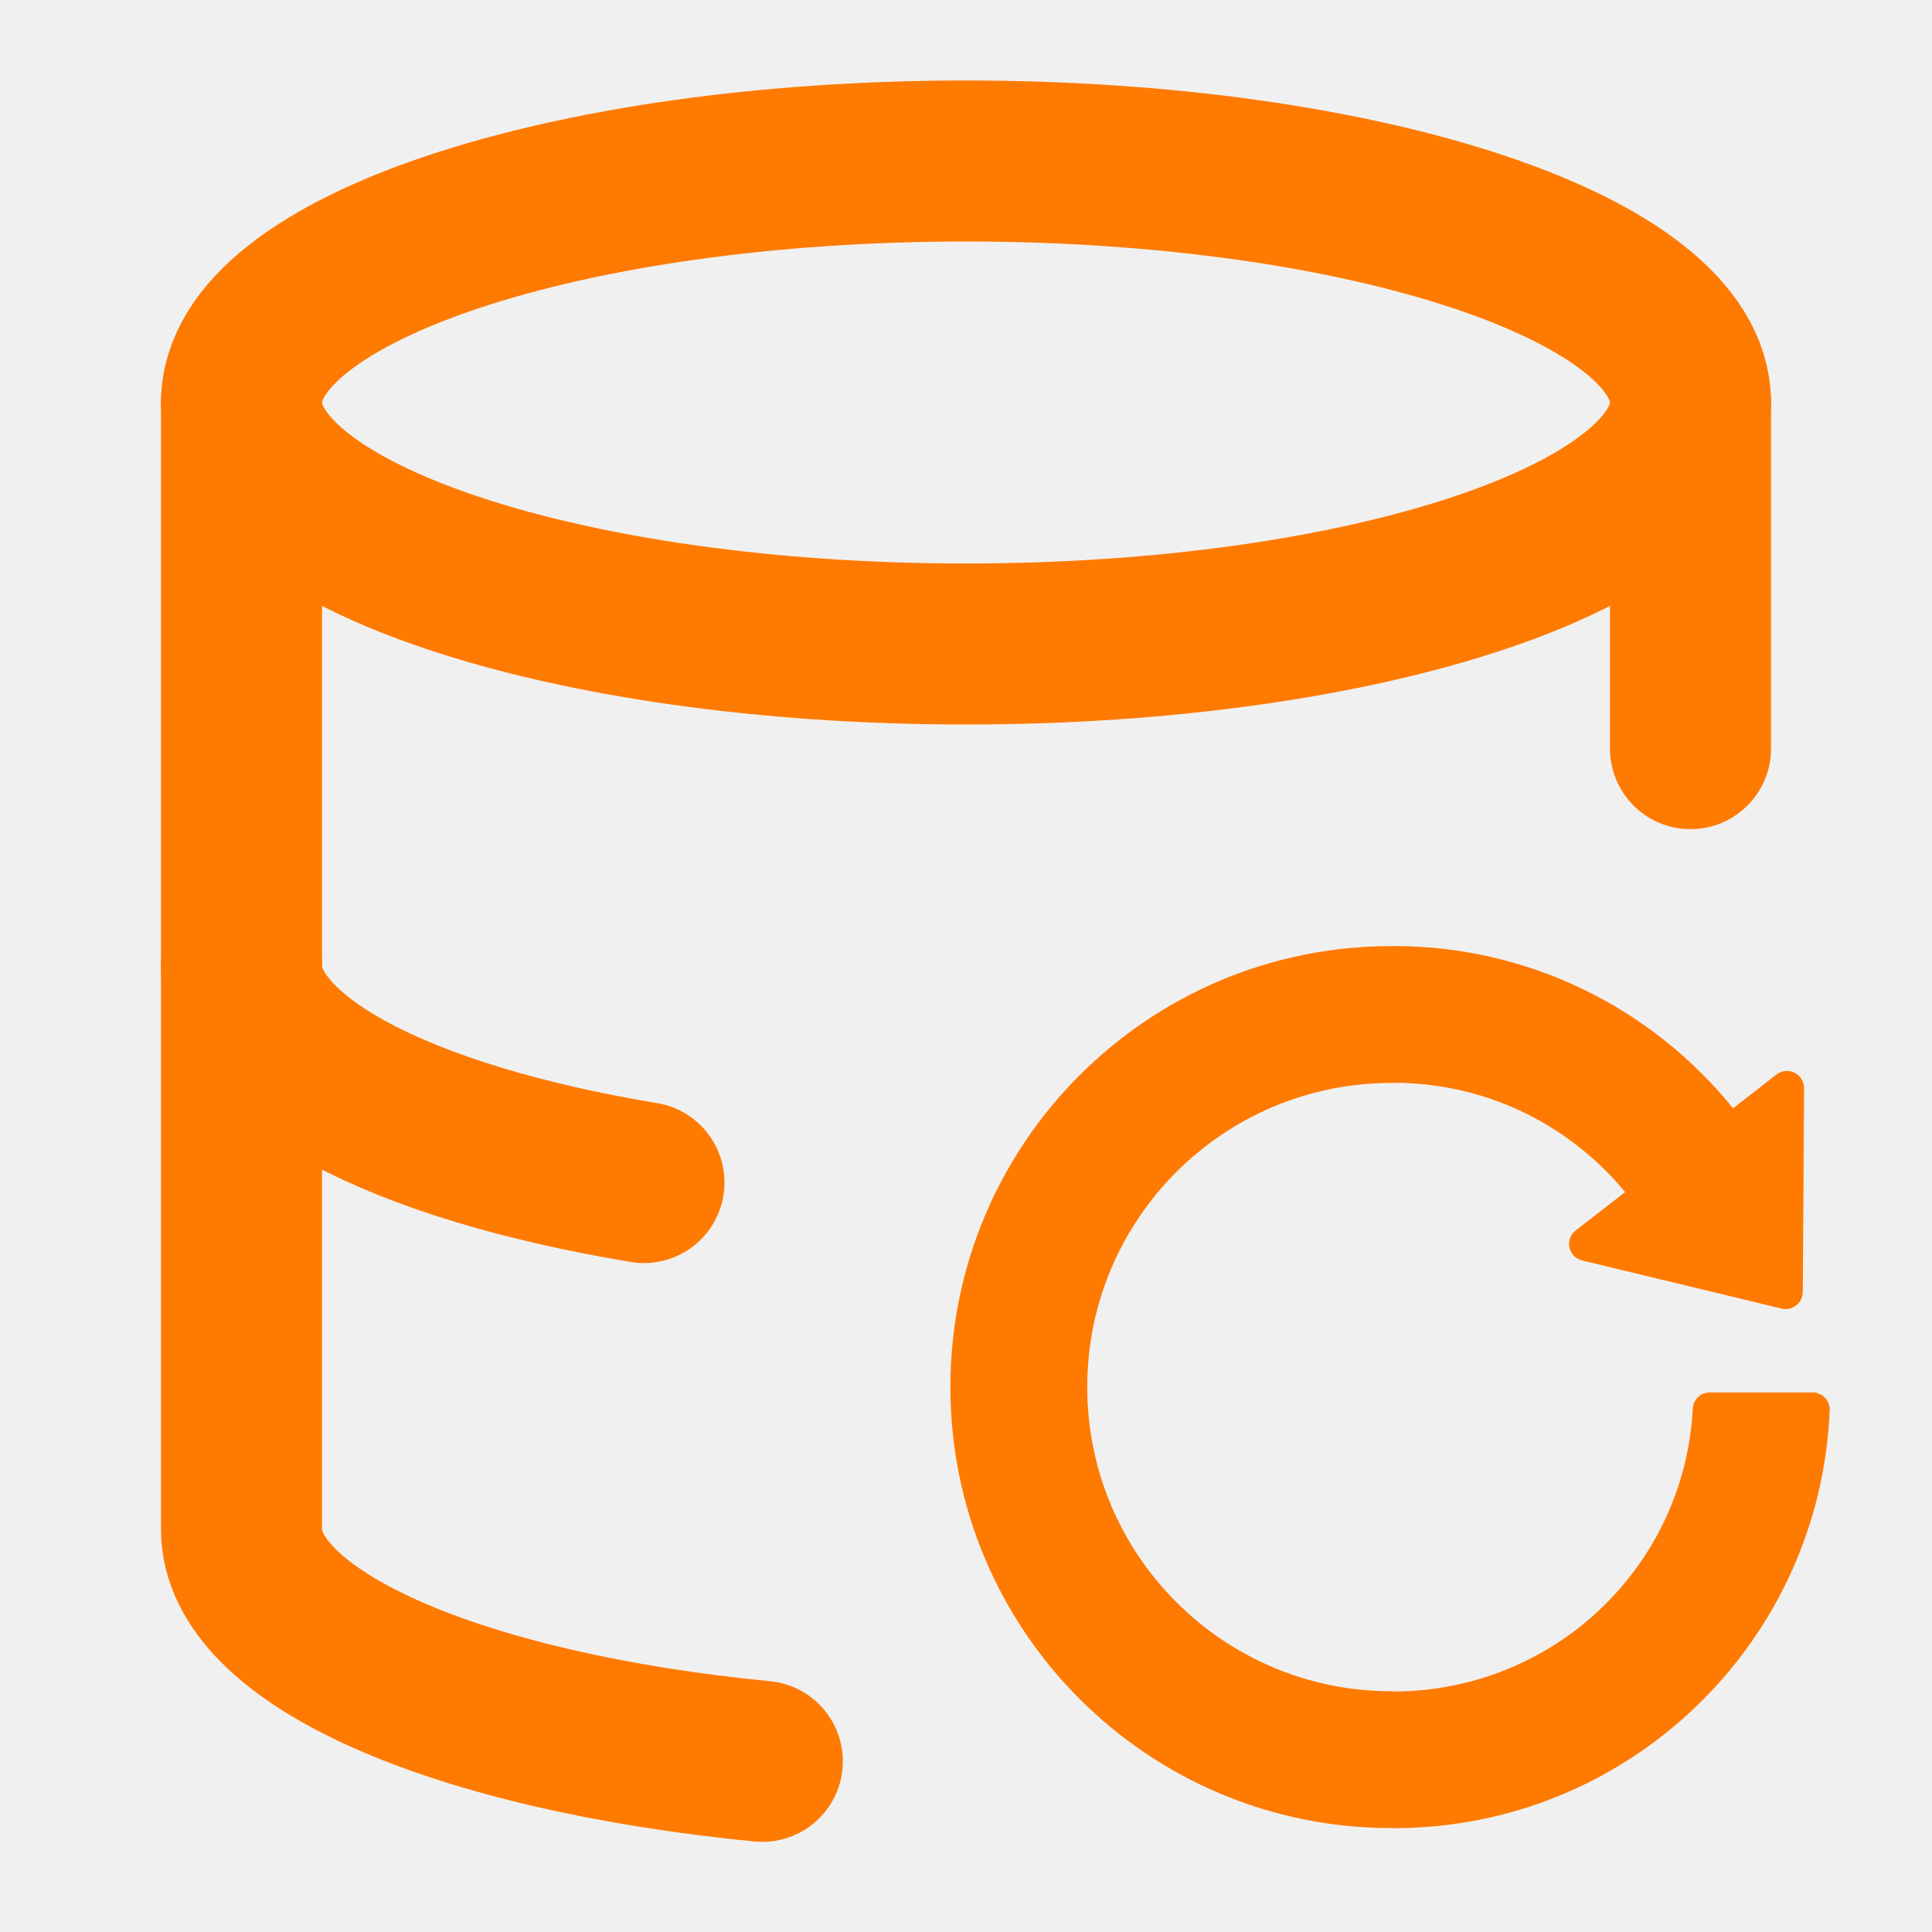
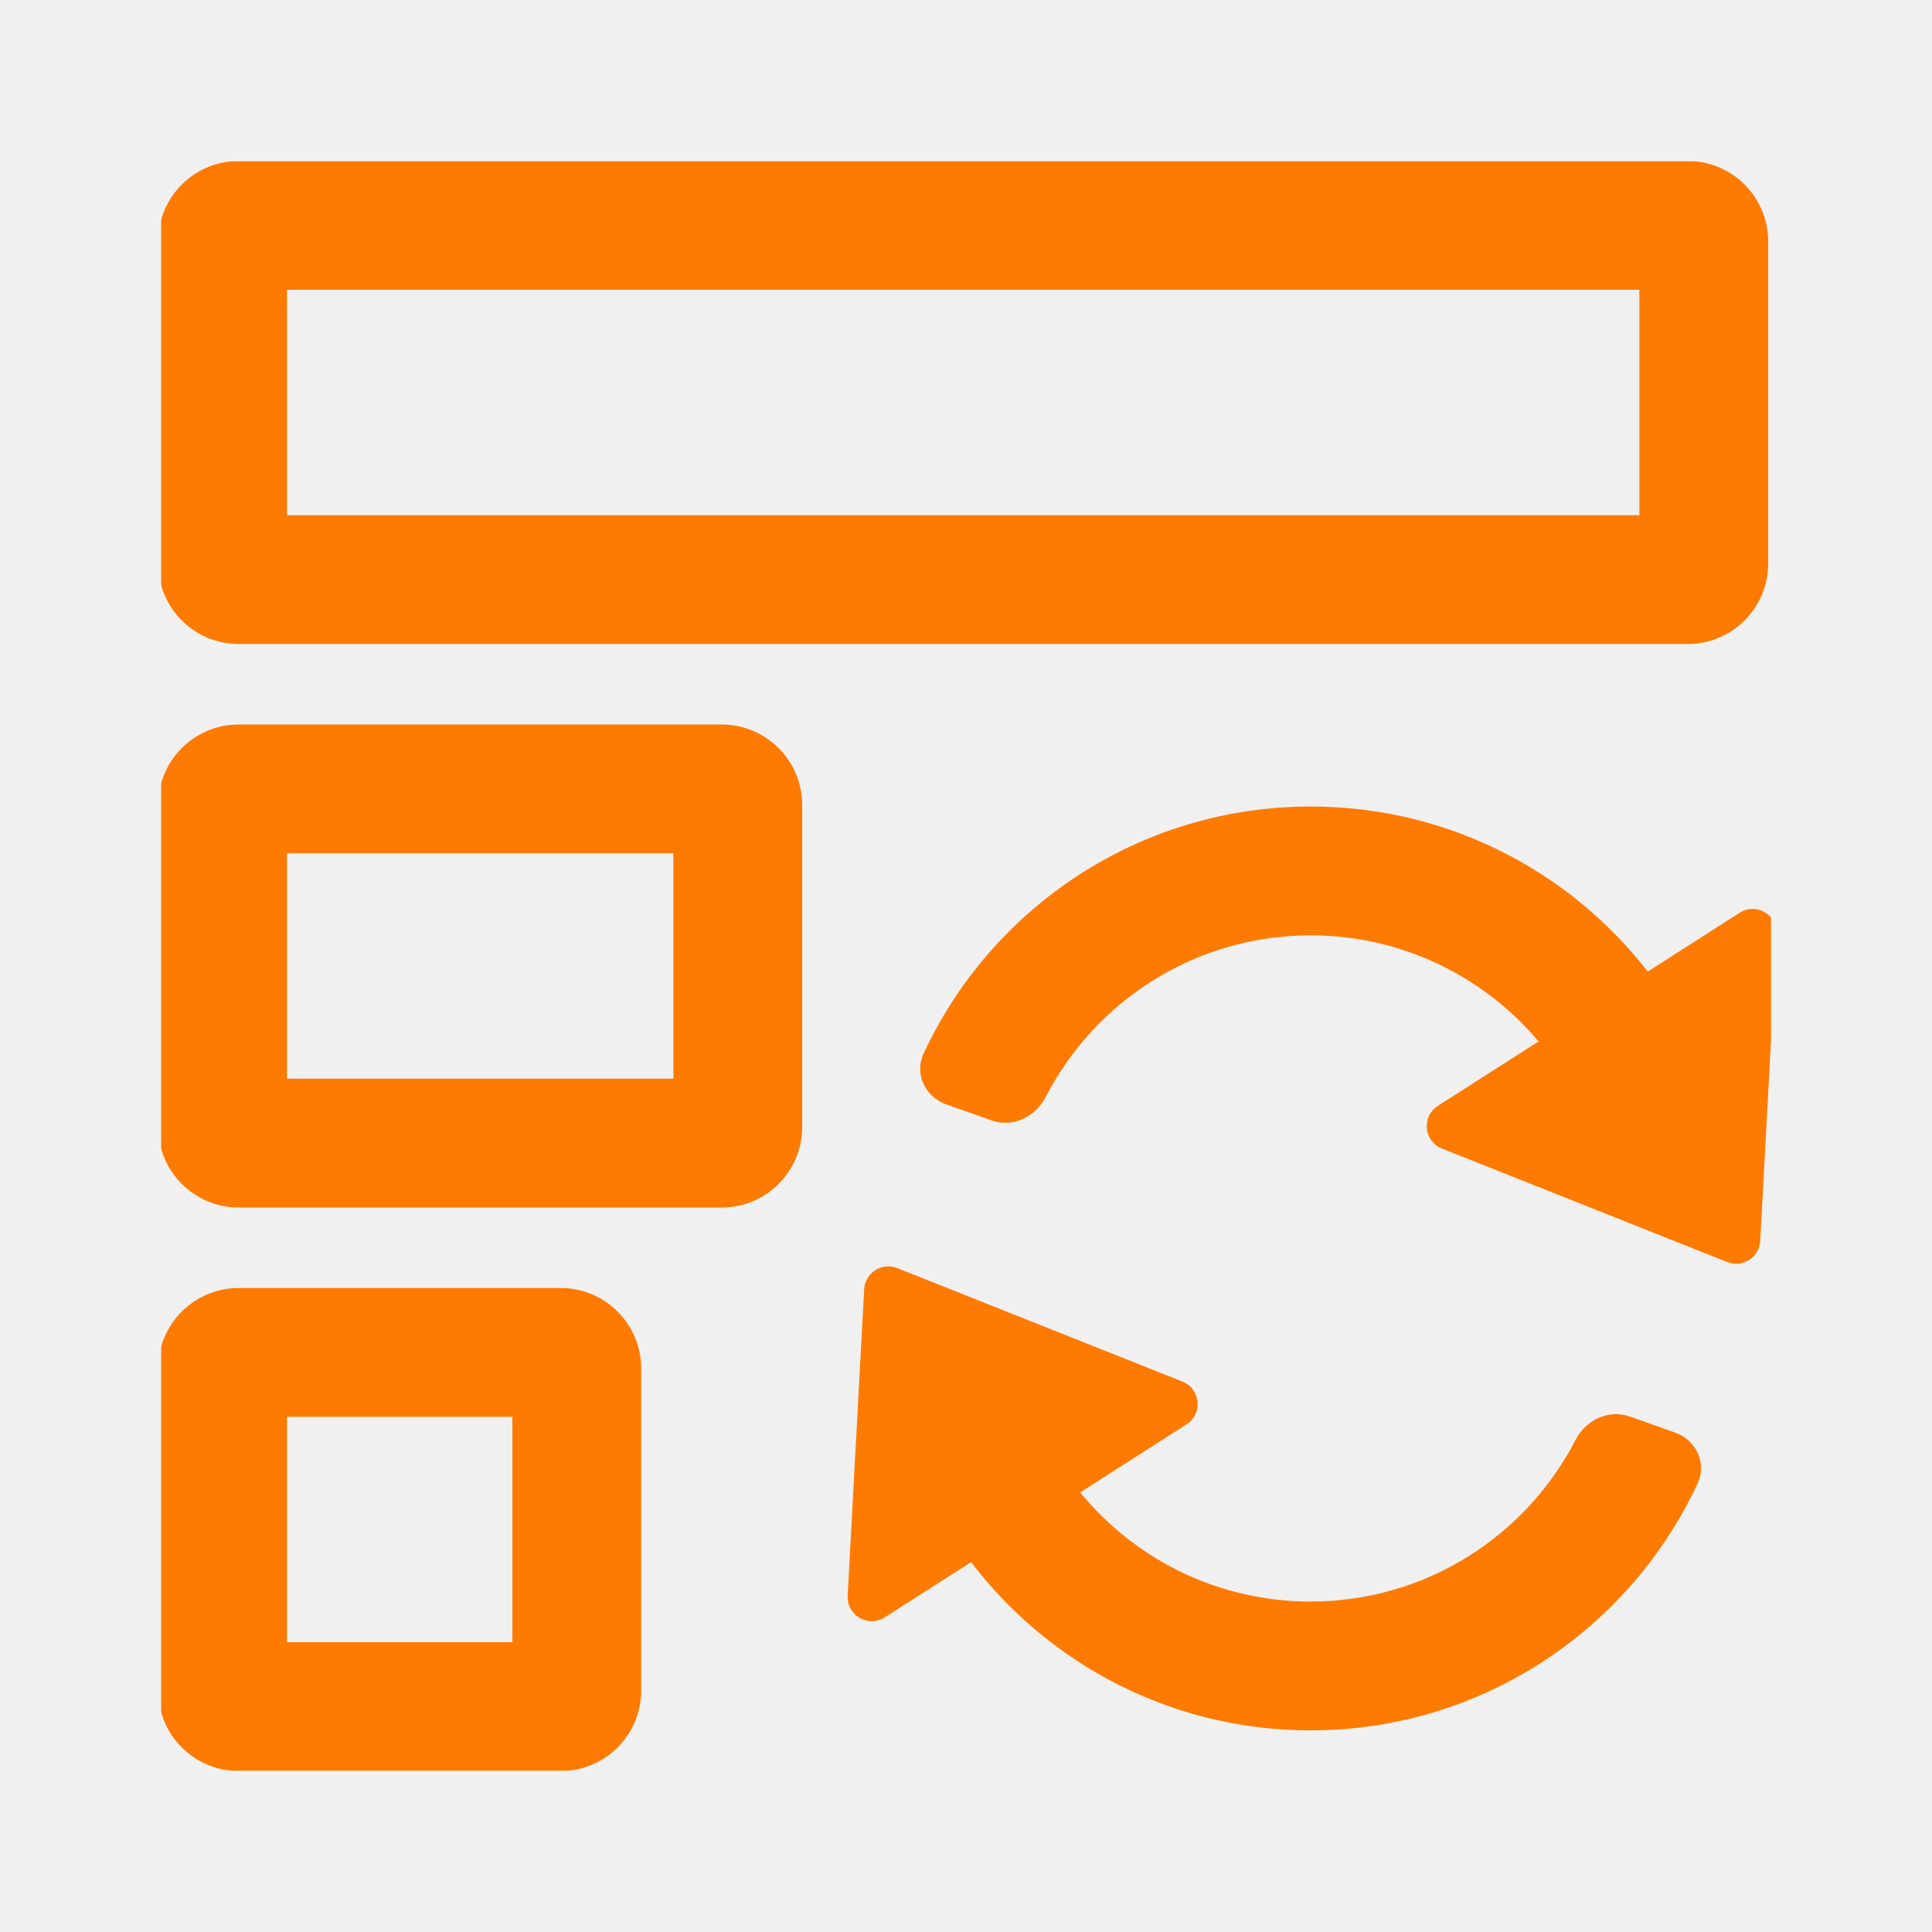
<svg xmlns="http://www.w3.org/2000/svg" width="24" height="24" viewBox="0 0 24 24" fill="none">
-   <g id="Start Icon">
-     <path id="Vector" d="M12 8C16.971 8 21 6.657 21 5C21 3.343 16.971 2 12 2C7.029 2 3 3.343 3 5C3 6.657 7.029 8 12 8Z" stroke="#FF7A00" stroke-width="2" stroke-linecap="round" stroke-linejoin="round" />
-     <path id="Vector_2" d="M3 12C2.999 12.559 3.466 13.107 4.349 13.583C5.233 14.058 6.497 14.441 8 14.69" stroke="#FF7A00" stroke-width="2" stroke-linecap="round" stroke-linejoin="round" />
-     <path id="Vector_3" d="M21 9.3V5" stroke="#FF7A00" stroke-width="2" stroke-linecap="round" stroke-linejoin="round" />
-     <path id="Vector_4" d="M3 5V19C2.999 19.649 3.63 20.28 4.796 20.799C5.962 21.318 7.602 21.698 9.47 21.88" stroke="#FF7A00" stroke-width="2" stroke-linecap="round" stroke-linejoin="round" />
-     <path id="Union" fill-rule="evenodd" clip-rule="evenodd" d="M17.316 13.451C18.308 13.453 19.241 13.84 19.944 14.54C20.029 14.625 20.111 14.716 20.188 14.809L19.575 15.284C19.543 15.308 19.519 15.341 19.505 15.379C19.491 15.416 19.488 15.457 19.497 15.496C19.505 15.535 19.524 15.571 19.552 15.6C19.58 15.629 19.615 15.649 19.654 15.658L22.132 16.256C22.265 16.288 22.392 16.187 22.395 16.051L22.411 13.518C22.411 13.478 22.4 13.439 22.379 13.405C22.358 13.371 22.328 13.343 22.293 13.326C22.257 13.308 22.217 13.3 22.177 13.305C22.137 13.308 22.1 13.323 22.068 13.348L21.529 13.768C20.536 12.538 19.014 11.752 17.312 11.752V11.753L17.284 11.753C14.259 11.753 11.806 14.206 11.806 17.231C11.806 20.256 14.259 22.709 17.284 22.709L17.316 22.709V22.71C20.232 22.71 22.612 20.404 22.729 17.518C22.735 17.398 22.636 17.297 22.517 17.297H21.241C21.127 17.297 21.034 17.385 21.028 17.499C20.981 18.414 20.599 19.271 19.946 19.924C19.251 20.619 18.301 21.012 17.316 21.012V21.009L17.284 21.009C15.198 21.009 13.506 19.317 13.506 17.231C13.506 15.144 15.198 13.453 17.284 13.453L17.316 13.453V13.451Z" fill="#FF7A00" />
+   <g clip-path="url(#clip0_285_22555)">
+     <mask id="path-1-inside-1_285_22555" fill="white">
+       <rect x="1.965" y="2" width="20" height="6" rx="1" />
+     </mask>
+     <rect x="1.965" y="2" width="20" height="6" rx="1" stroke="#FF7A00" stroke-width="3.2" mask="url(#path-1-inside-1_285_22555)" />
+     <mask id="path-2-inside-2_285_22555" fill="white">
+       <rect x="1.965" y="9" width="8" height="6" rx="1" />
+     </mask>
+     <rect x="1.965" y="9" width="8" height="6" rx="1" stroke="#FF7A00" stroke-width="3.2" mask="url(#path-2-inside-2_285_22555)" />
+     <mask id="path-3-inside-3_285_22555" fill="white">
+       <rect x="1.965" y="16" width="6" height="6" rx="1" />
+     </mask>
+     <rect x="1.965" y="16" width="6" height="6" rx="1" stroke="#FF7A00" stroke-width="3.2" mask="url(#path-3-inside-3_285_22555)" />
+     <path d="M21.455 15.677C21.646 15.753 21.855 15.62 21.866 15.415L22.071 11.608C22.084 11.364 21.816 11.207 21.61 11.339L17.862 13.737C17.656 13.869 17.686 14.178 17.913 14.268L21.455 15.677Z" fill="#FF7A00" />
+     <path d="M16.281 11.619C14.849 11.619 13.605 12.434 12.99 13.627C12.863 13.873 12.581 14.011 12.32 13.919L11.755 13.719C11.494 13.627 11.356 13.34 11.472 13.09C12.313 11.277 14.15 10.019 16.281 10.019C18.698 10.019 20.735 11.635 21.374 13.845C21.45 14.111 21.27 14.373 20.998 14.425L20.409 14.536C20.137 14.587 19.879 14.407 19.791 14.145C19.3 12.677 17.914 11.619 16.281 11.619Z" fill="#FF7A00" />
+     <path fill-rule="evenodd" clip-rule="evenodd" d="M12.184 17.128C12.454 17.067 12.719 17.238 12.816 17.496C13.342 18.898 14.696 19.895 16.28 19.895C17.713 19.895 18.957 19.08 19.572 17.887C19.698 17.641 19.981 17.503 20.242 17.595L20.807 17.795C21.068 17.887 21.206 18.174 21.09 18.424C20.248 20.236 18.412 21.495 16.28 21.495C13.932 21.495 11.942 19.968 11.245 17.853C11.159 17.591 11.33 17.322 11.599 17.261L12.184 17.128Z" fill="#FF7A00" />
+     <path d="M11.146 15.753C10.955 15.677 10.746 15.811 10.735 16.016L10.53 19.822C10.517 20.066 10.785 20.223 10.991 20.091L14.739 17.694C14.945 17.562 14.915 17.252 14.688 17.162L11.146 15.753Z" fill="#FF7A00" />
  </g>
+   <defs>
+     <clipPath id="clip0_285_22555">
+       <rect width="20" height="20" fill="white" transform="translate(2 2)" />
+     </clipPath>
+   </defs>
</svg>
